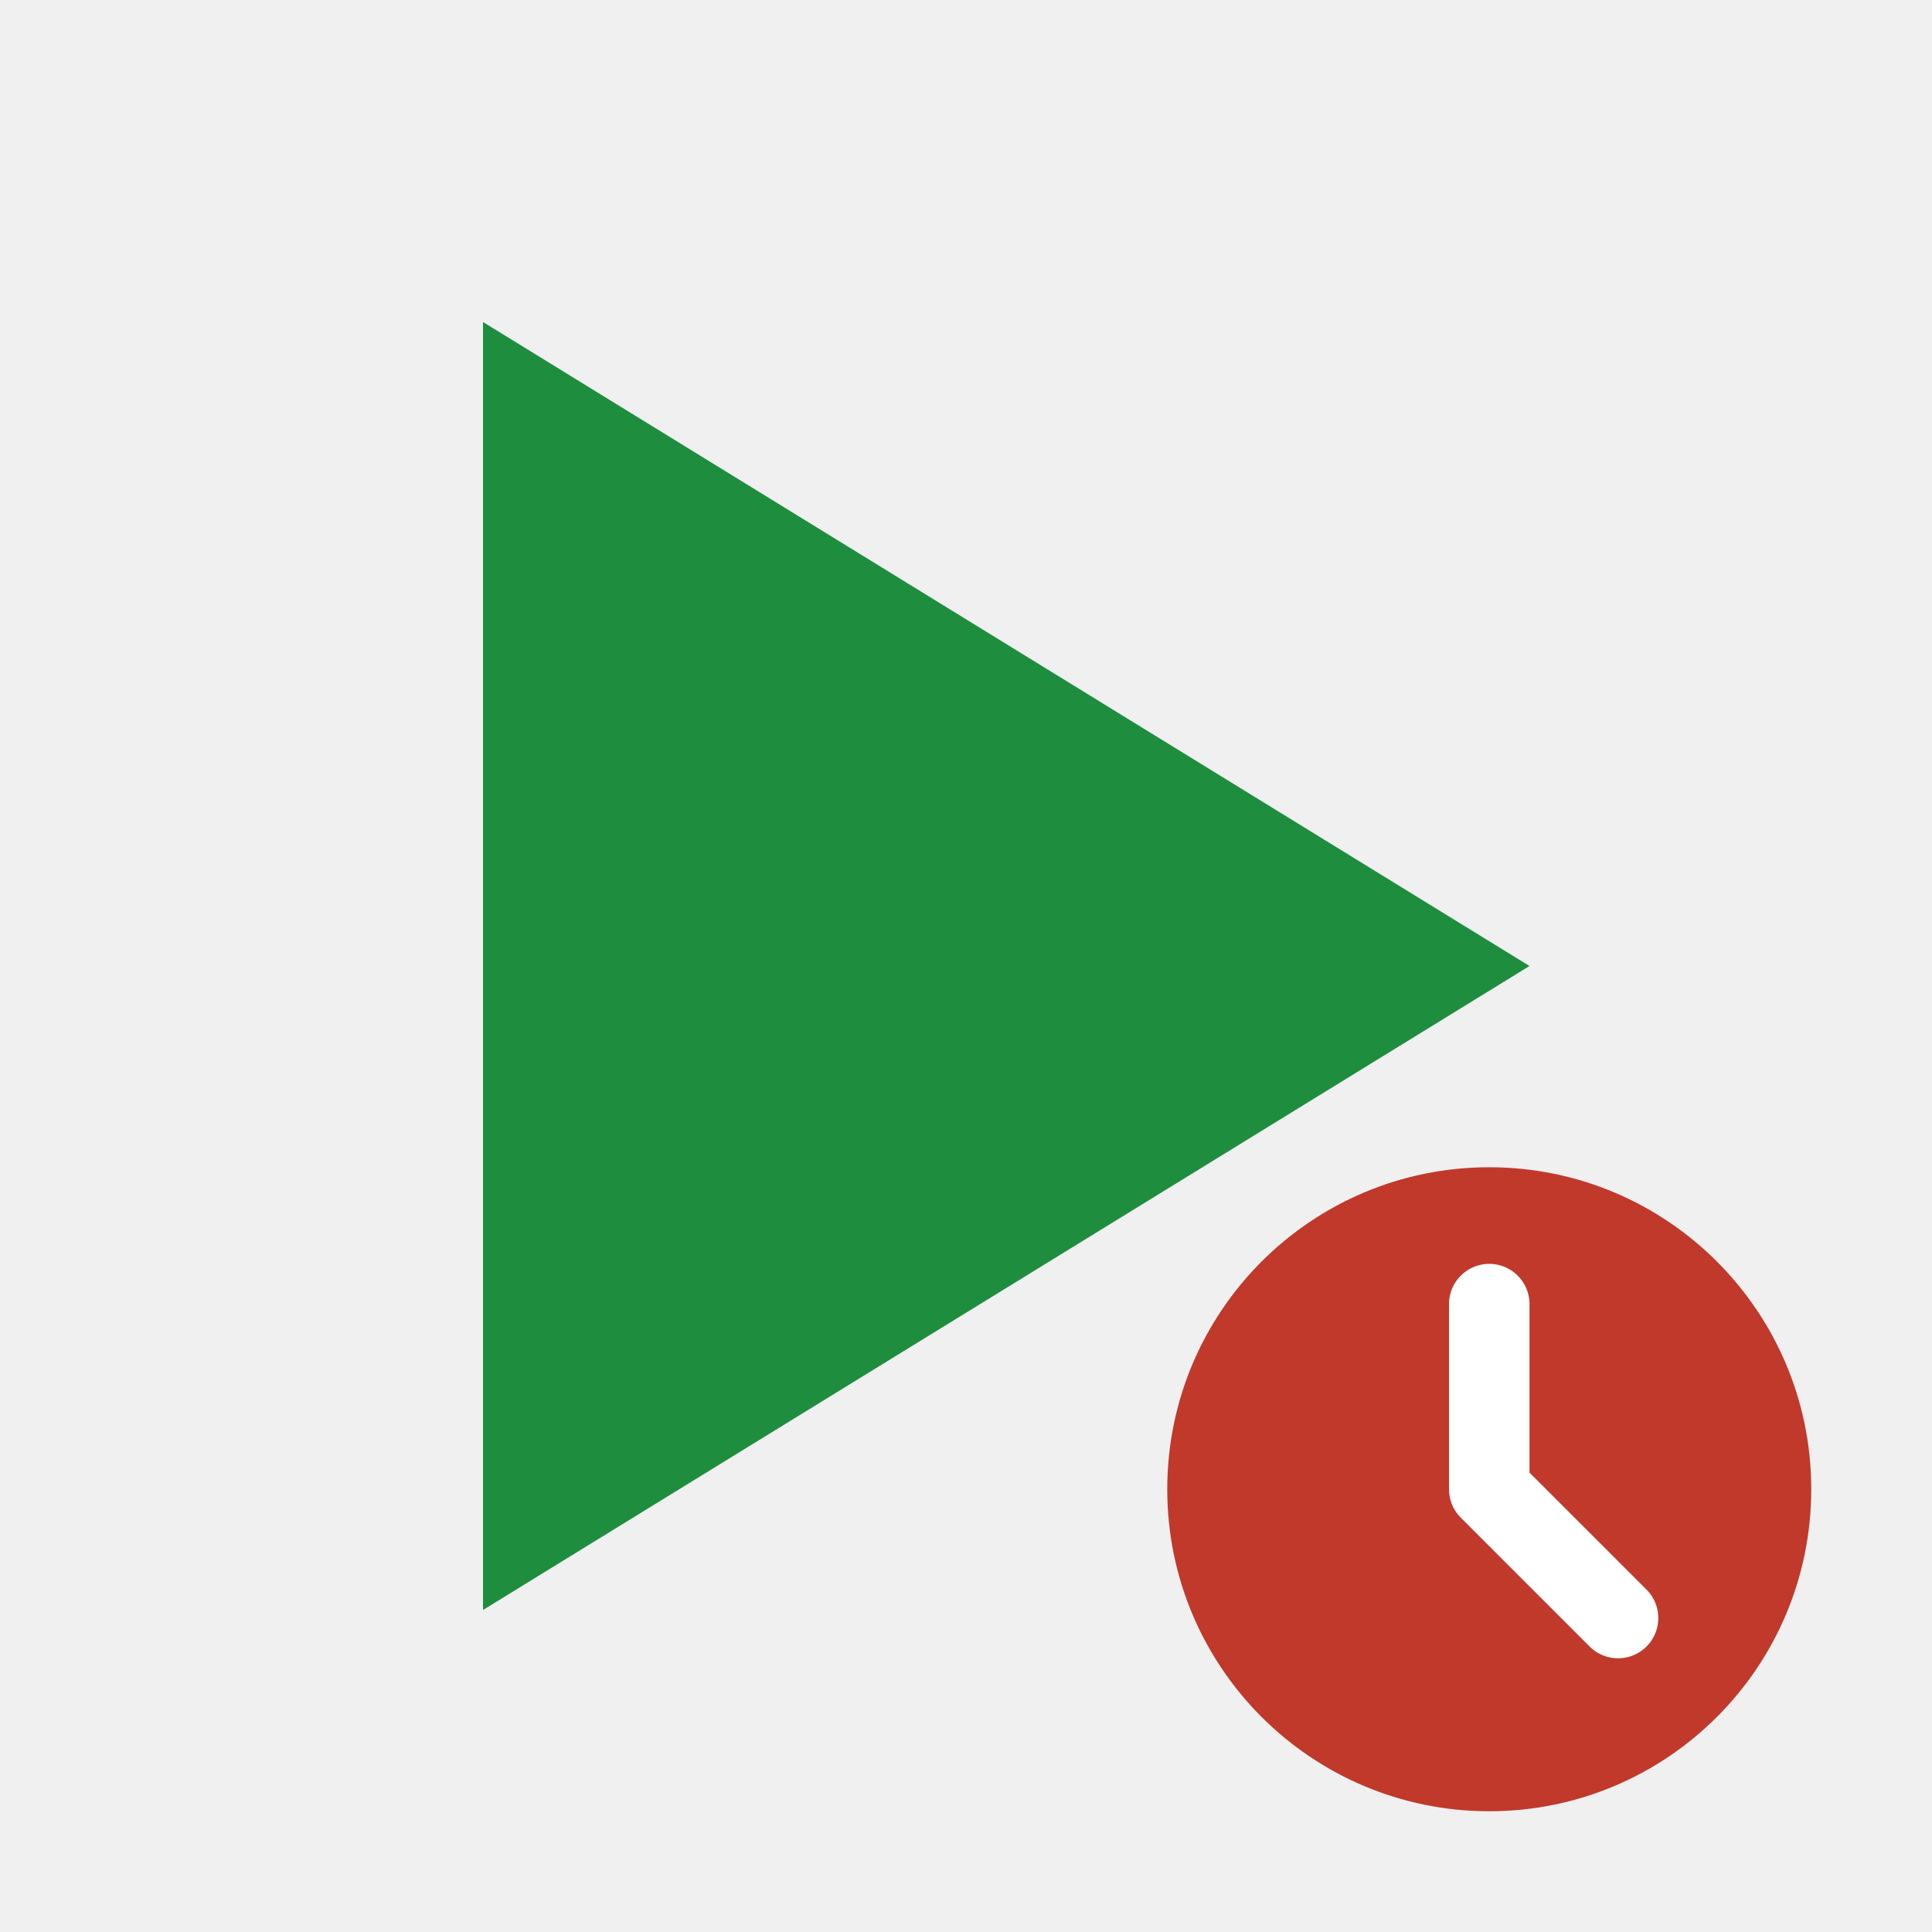
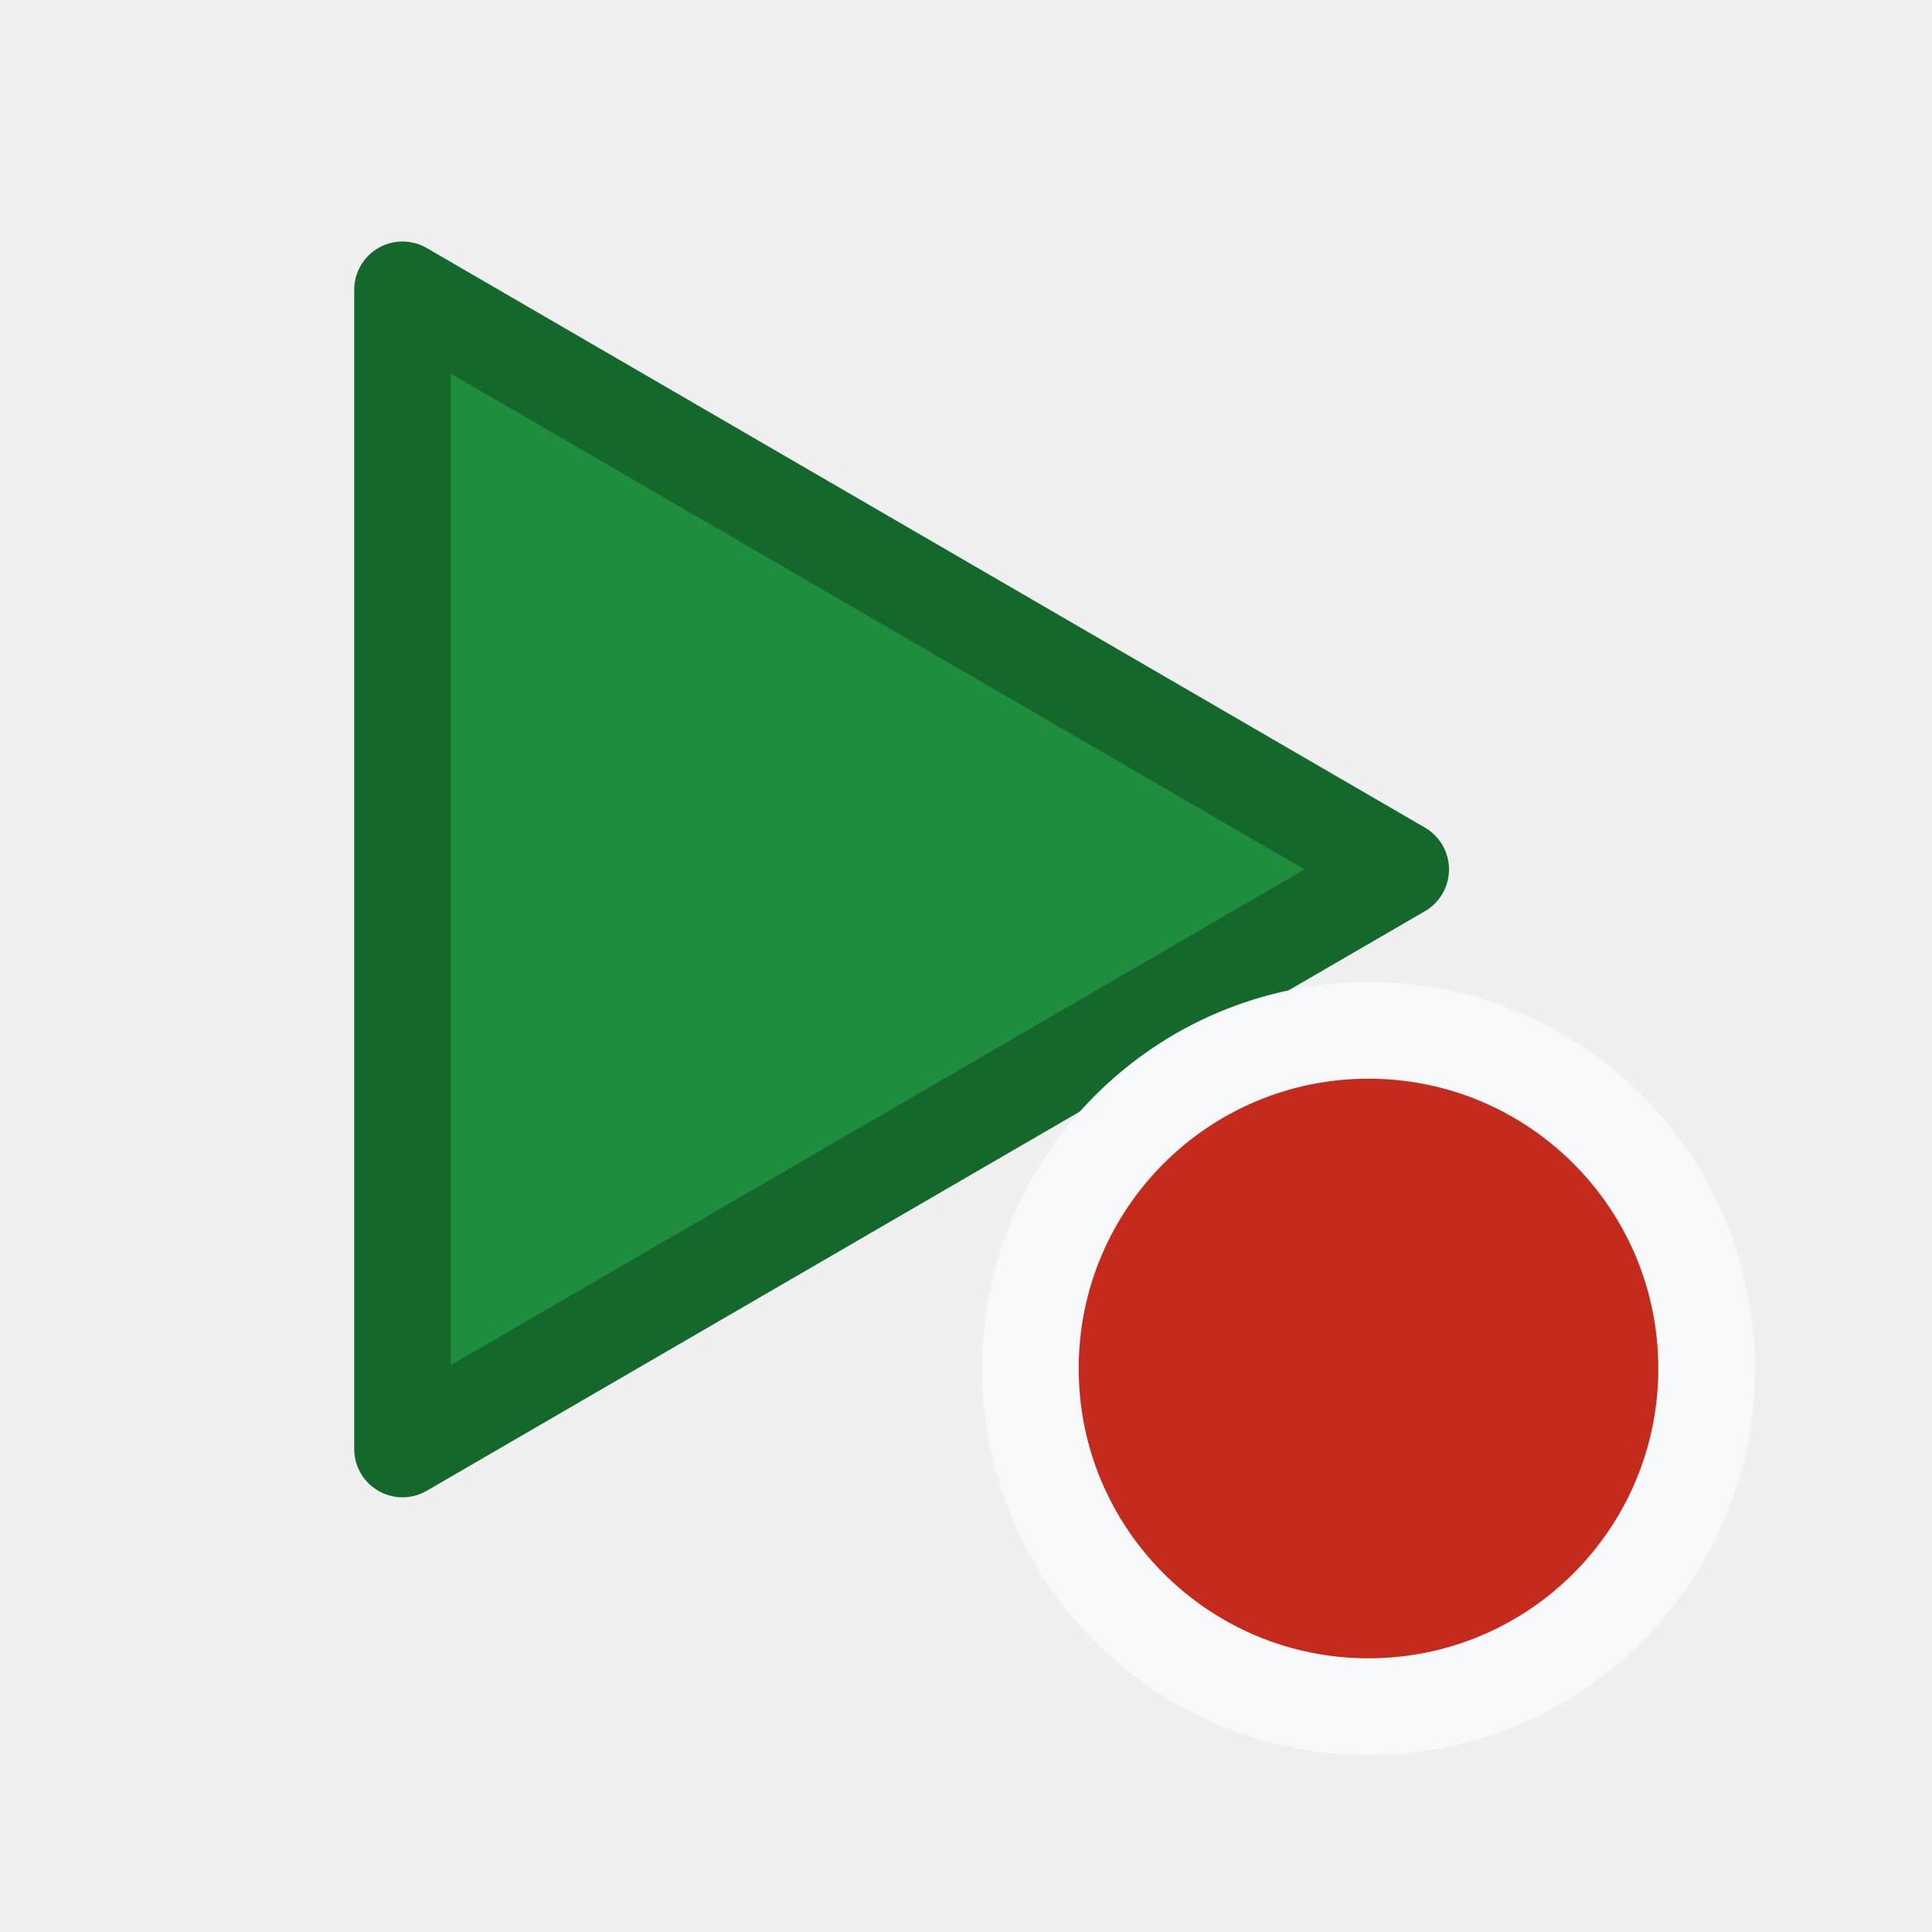
<svg xmlns="http://www.w3.org/2000/svg" viewBox="0 0 24 24">
-   <path d="M6 4l13 8-13 8z" fill="#1e8e3e" />
-   <circle cx="18.5" cy="18.5" r="4" fill="#c0392b" />
-   <path d="M18.5 16.2v2.3l1.6 1.6" fill="none" stroke="#ffffff" stroke-width="1" stroke-linecap="round" stroke-linejoin="round" />
+   <path d="M5 3.6 17.4 10.8 5 18z" fill="#1e8e3e" stroke="#14682c" stroke-width="1.2" stroke-linejoin="round" />
+   <circle cx="17" cy="17" r="4.2" fill="#c42b1c" stroke="#f7f9fa" stroke-width="1.2" />
</svg>
